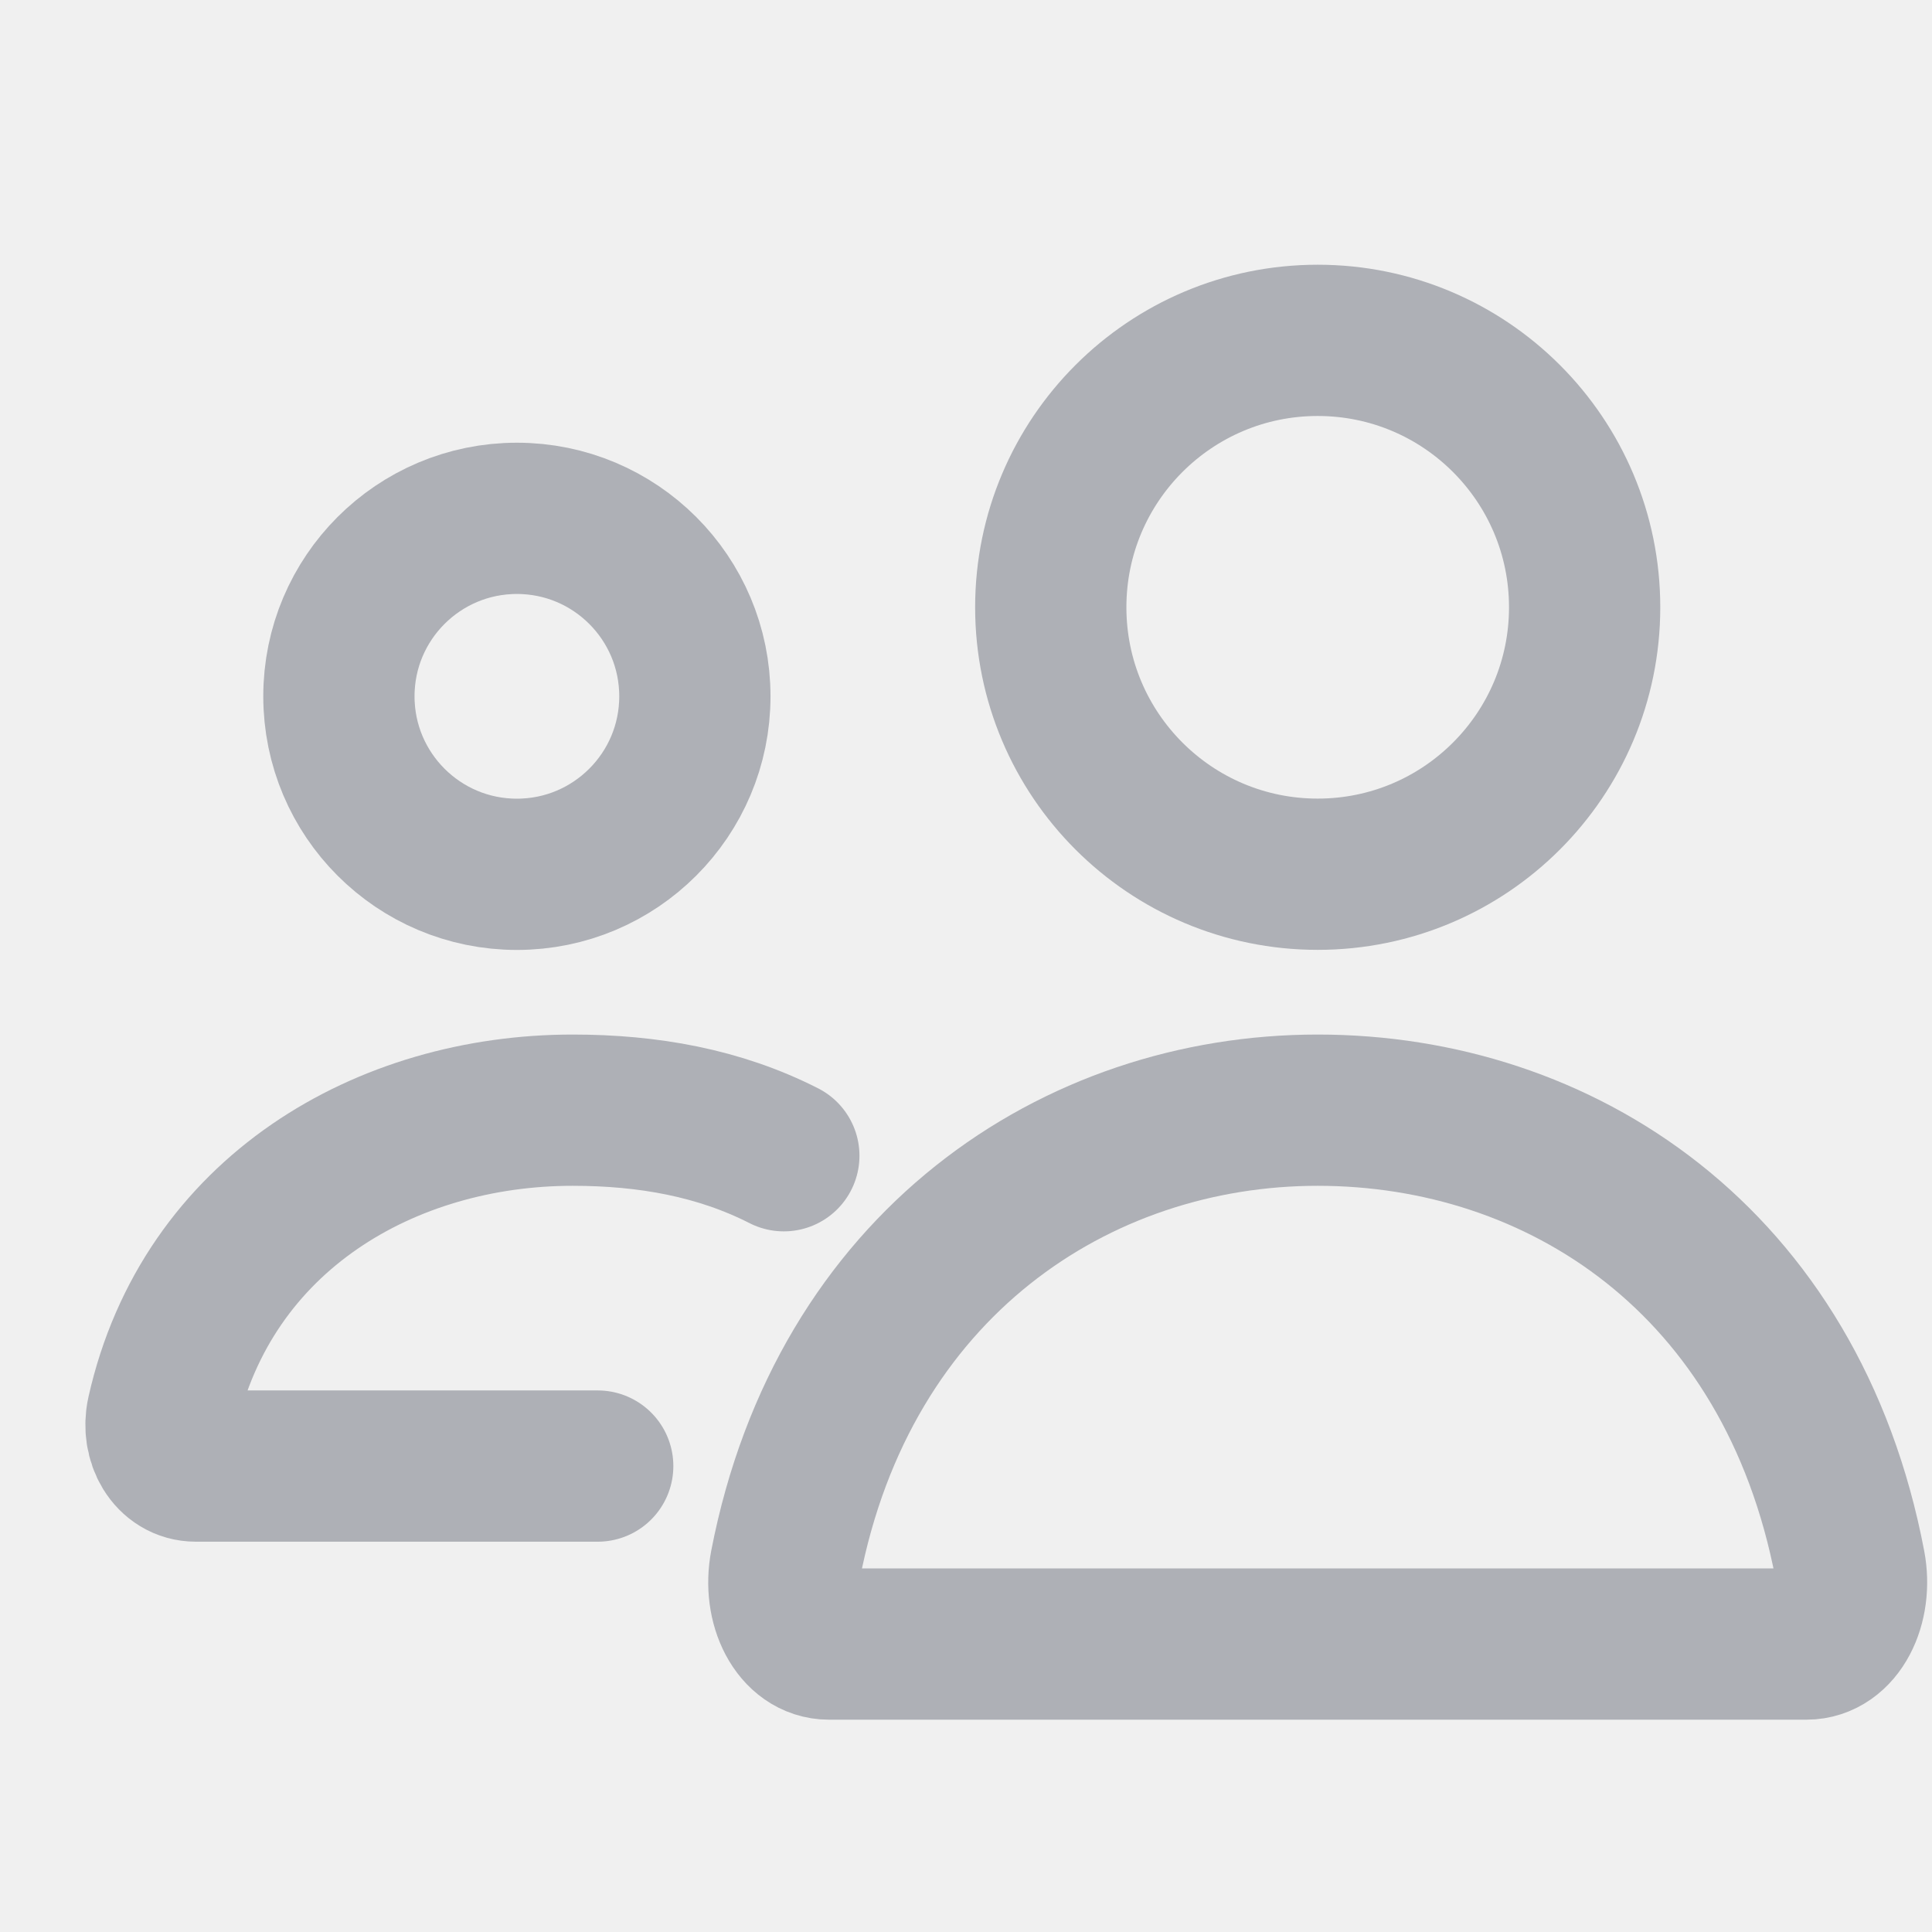
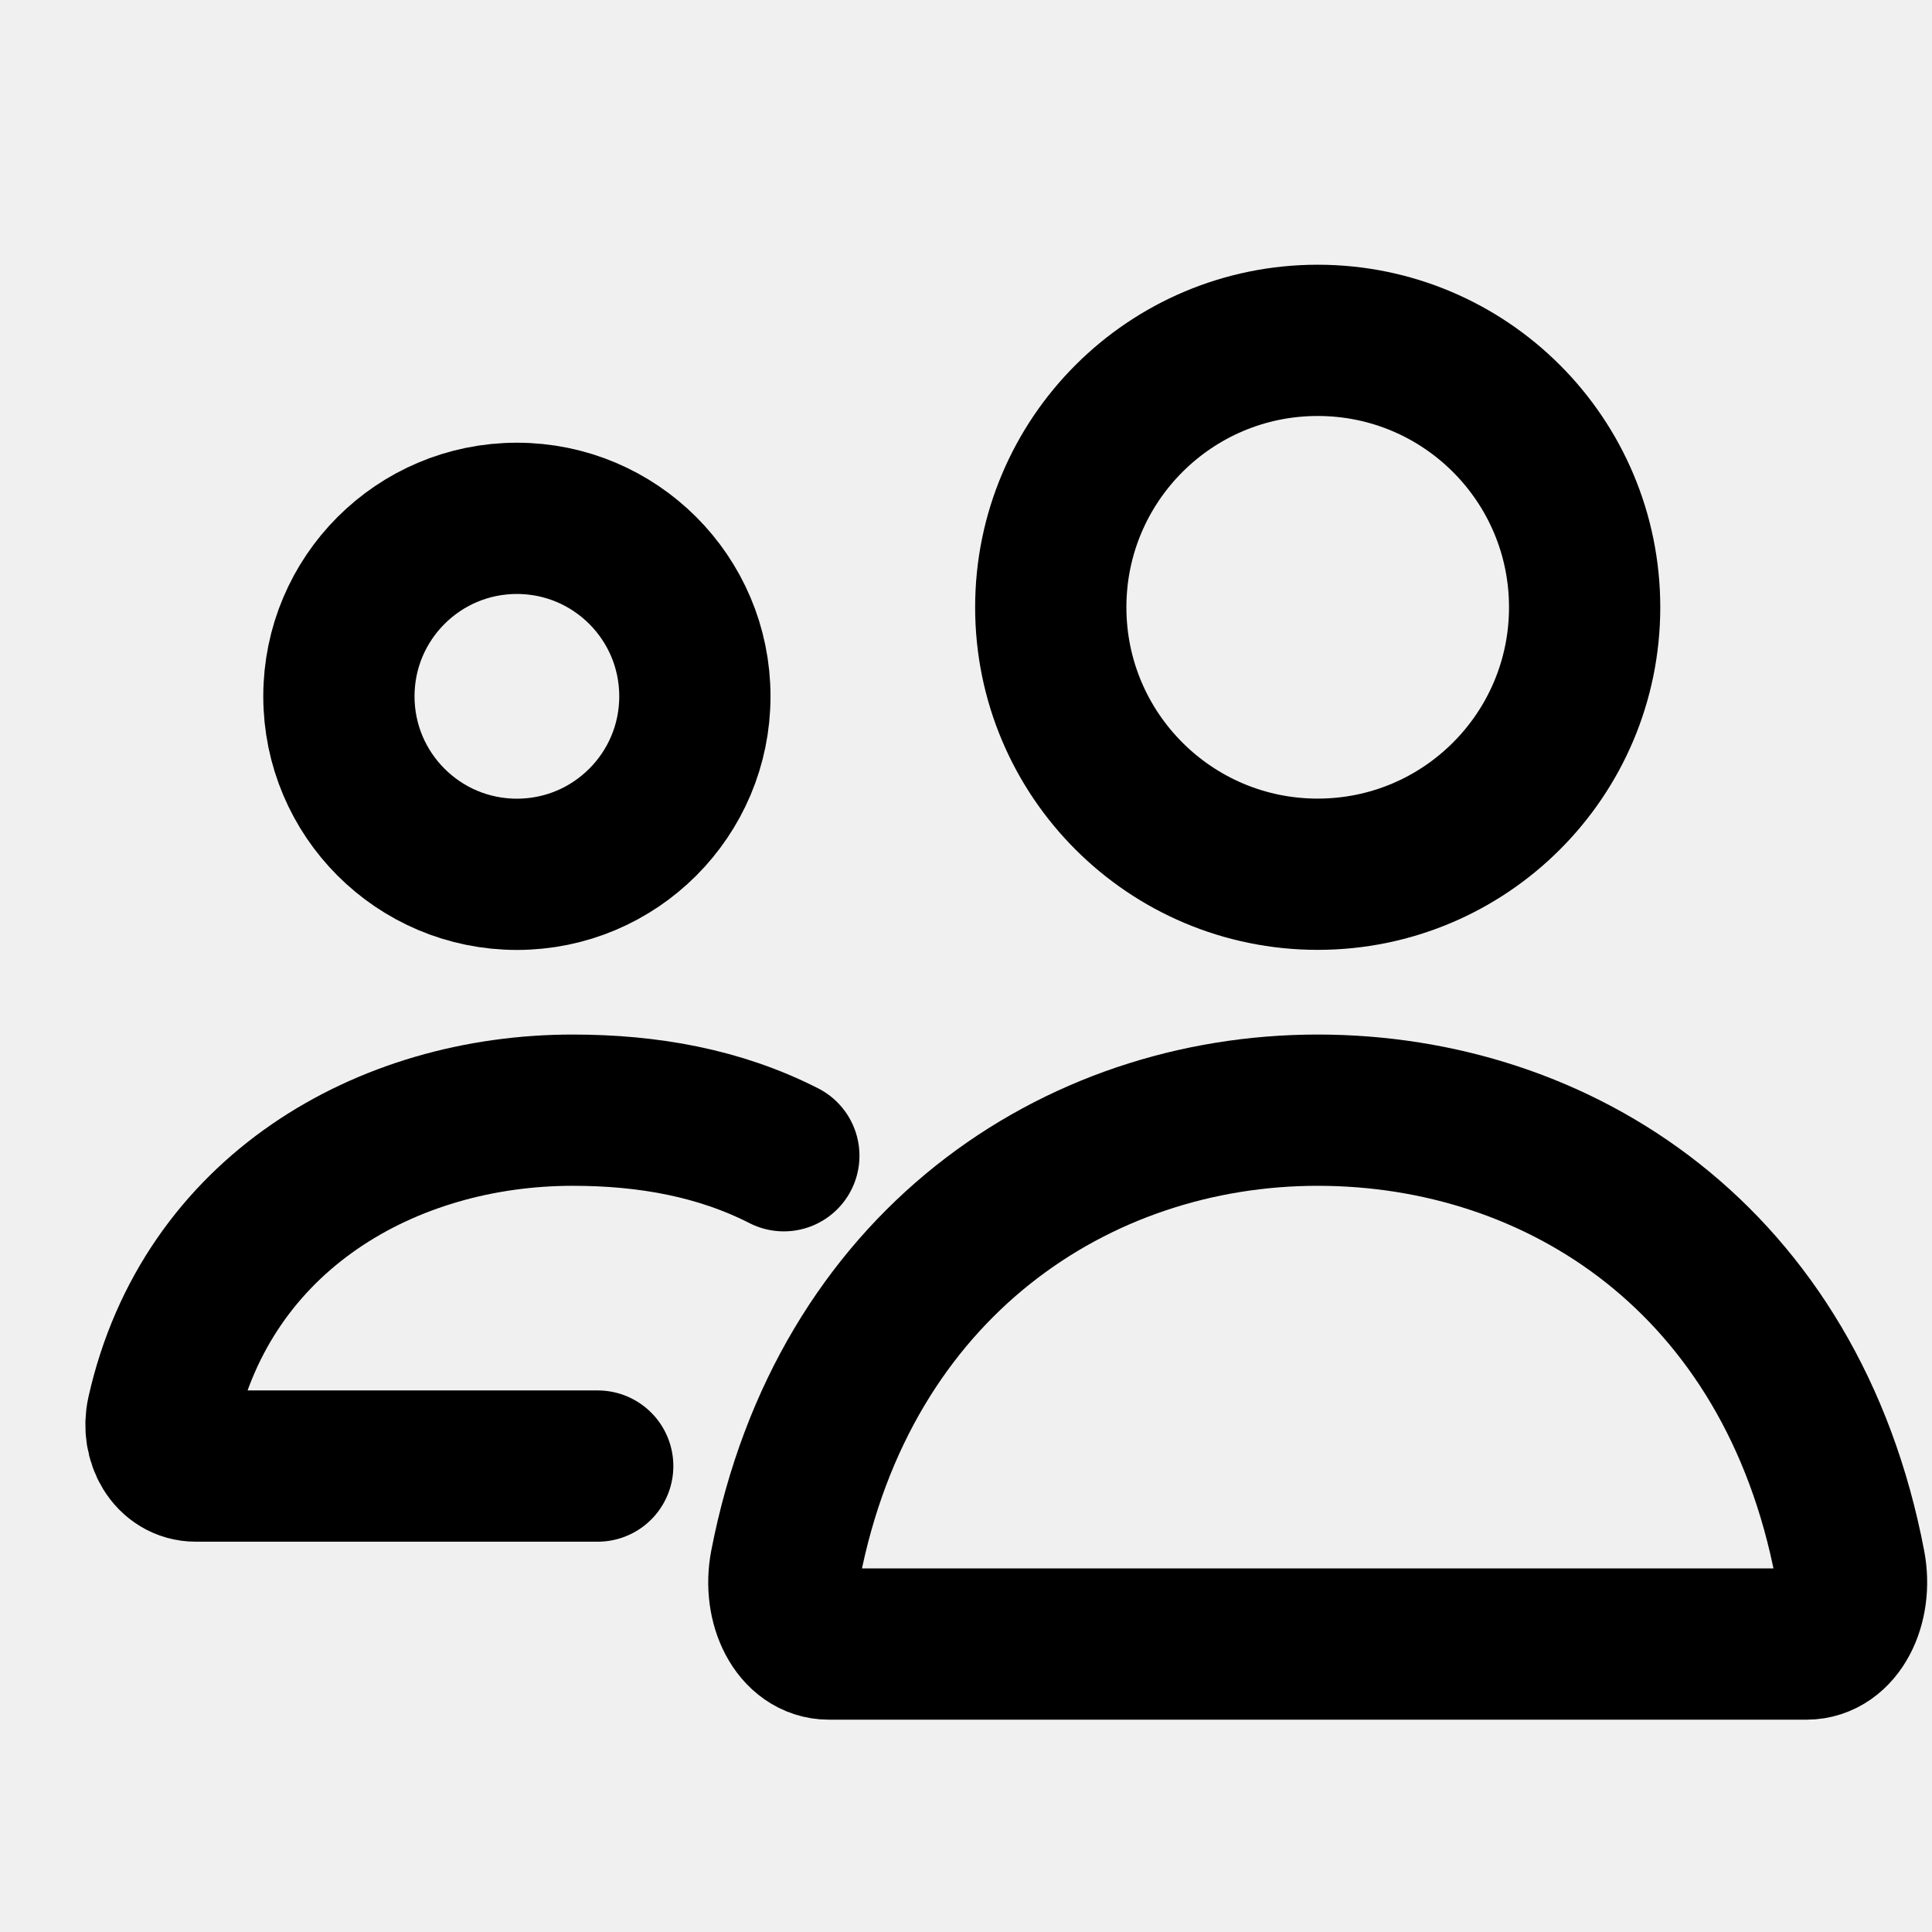
<svg xmlns="http://www.w3.org/2000/svg" width="24" height="24" viewBox="0 0 24 24" fill="none">
  <g clip-path="url(#clip0_1657_7122)">
-     <path d="M16.369 13.791C13.367 13.791 10.481 15.708 9.758 19.44C9.663 19.934 9.903 20.423 10.298 20.423H22.44C22.835 20.423 23.074 19.934 22.98 19.44C22.257 15.648 19.371 13.791 16.369 13.791Z" stroke="#AEB0B6" stroke-width="1.879" stroke-miterlimit="10" />
-     <path d="M9.737 14.357C8.934 13.948 8.05 13.791 7.114 13.791C4.802 13.791 2.574 15.069 2.016 17.557C1.943 17.886 2.128 18.212 2.433 18.212H7.425" stroke="#AEB0B6" stroke-width="1.879" stroke-miterlimit="10" stroke-linecap="round" />
-     <circle cx="16.369" cy="7.544" r="3.316" stroke="#AEB0B6" stroke-width="1.879" stroke-miterlimit="10" />
-     <circle cx="6.421" cy="8.65" r="2.211" stroke="#AEB0B6" stroke-width="1.879" stroke-miterlimit="10" />
+     <path d="M16.369 13.791C13.367 13.791 10.481 15.708 9.758 19.44C9.663 19.934 9.903 20.423 10.298 20.423H22.44C22.835 20.423 23.074 19.934 22.98 19.44C22.257 15.648 19.371 13.791 16.369 13.791Z" stroke="currentColor" stroke-width="1.879" stroke-miterlimit="10" />
+     <path d="M9.737 14.357C8.934 13.948 8.05 13.791 7.114 13.791C4.802 13.791 2.574 15.069 2.016 17.557C1.943 17.886 2.128 18.212 2.433 18.212H7.425" stroke="currentColor" stroke-width="1.879" stroke-miterlimit="10" stroke-linecap="round" />
+     <circle cx="16.369" cy="7.544" r="3.316" stroke="currentColor" stroke-width="1.879" stroke-miterlimit="10" />
+     <circle cx="6.421" cy="8.65" r="2.211" stroke="currentColor" stroke-width="1.879" stroke-miterlimit="10" />
  </g>
  <defs>
    <clipPath id="clip0_1657_7122">
      <rect width="24" height="24" fill="white" />
    </clipPath>
  </defs>
</svg>
